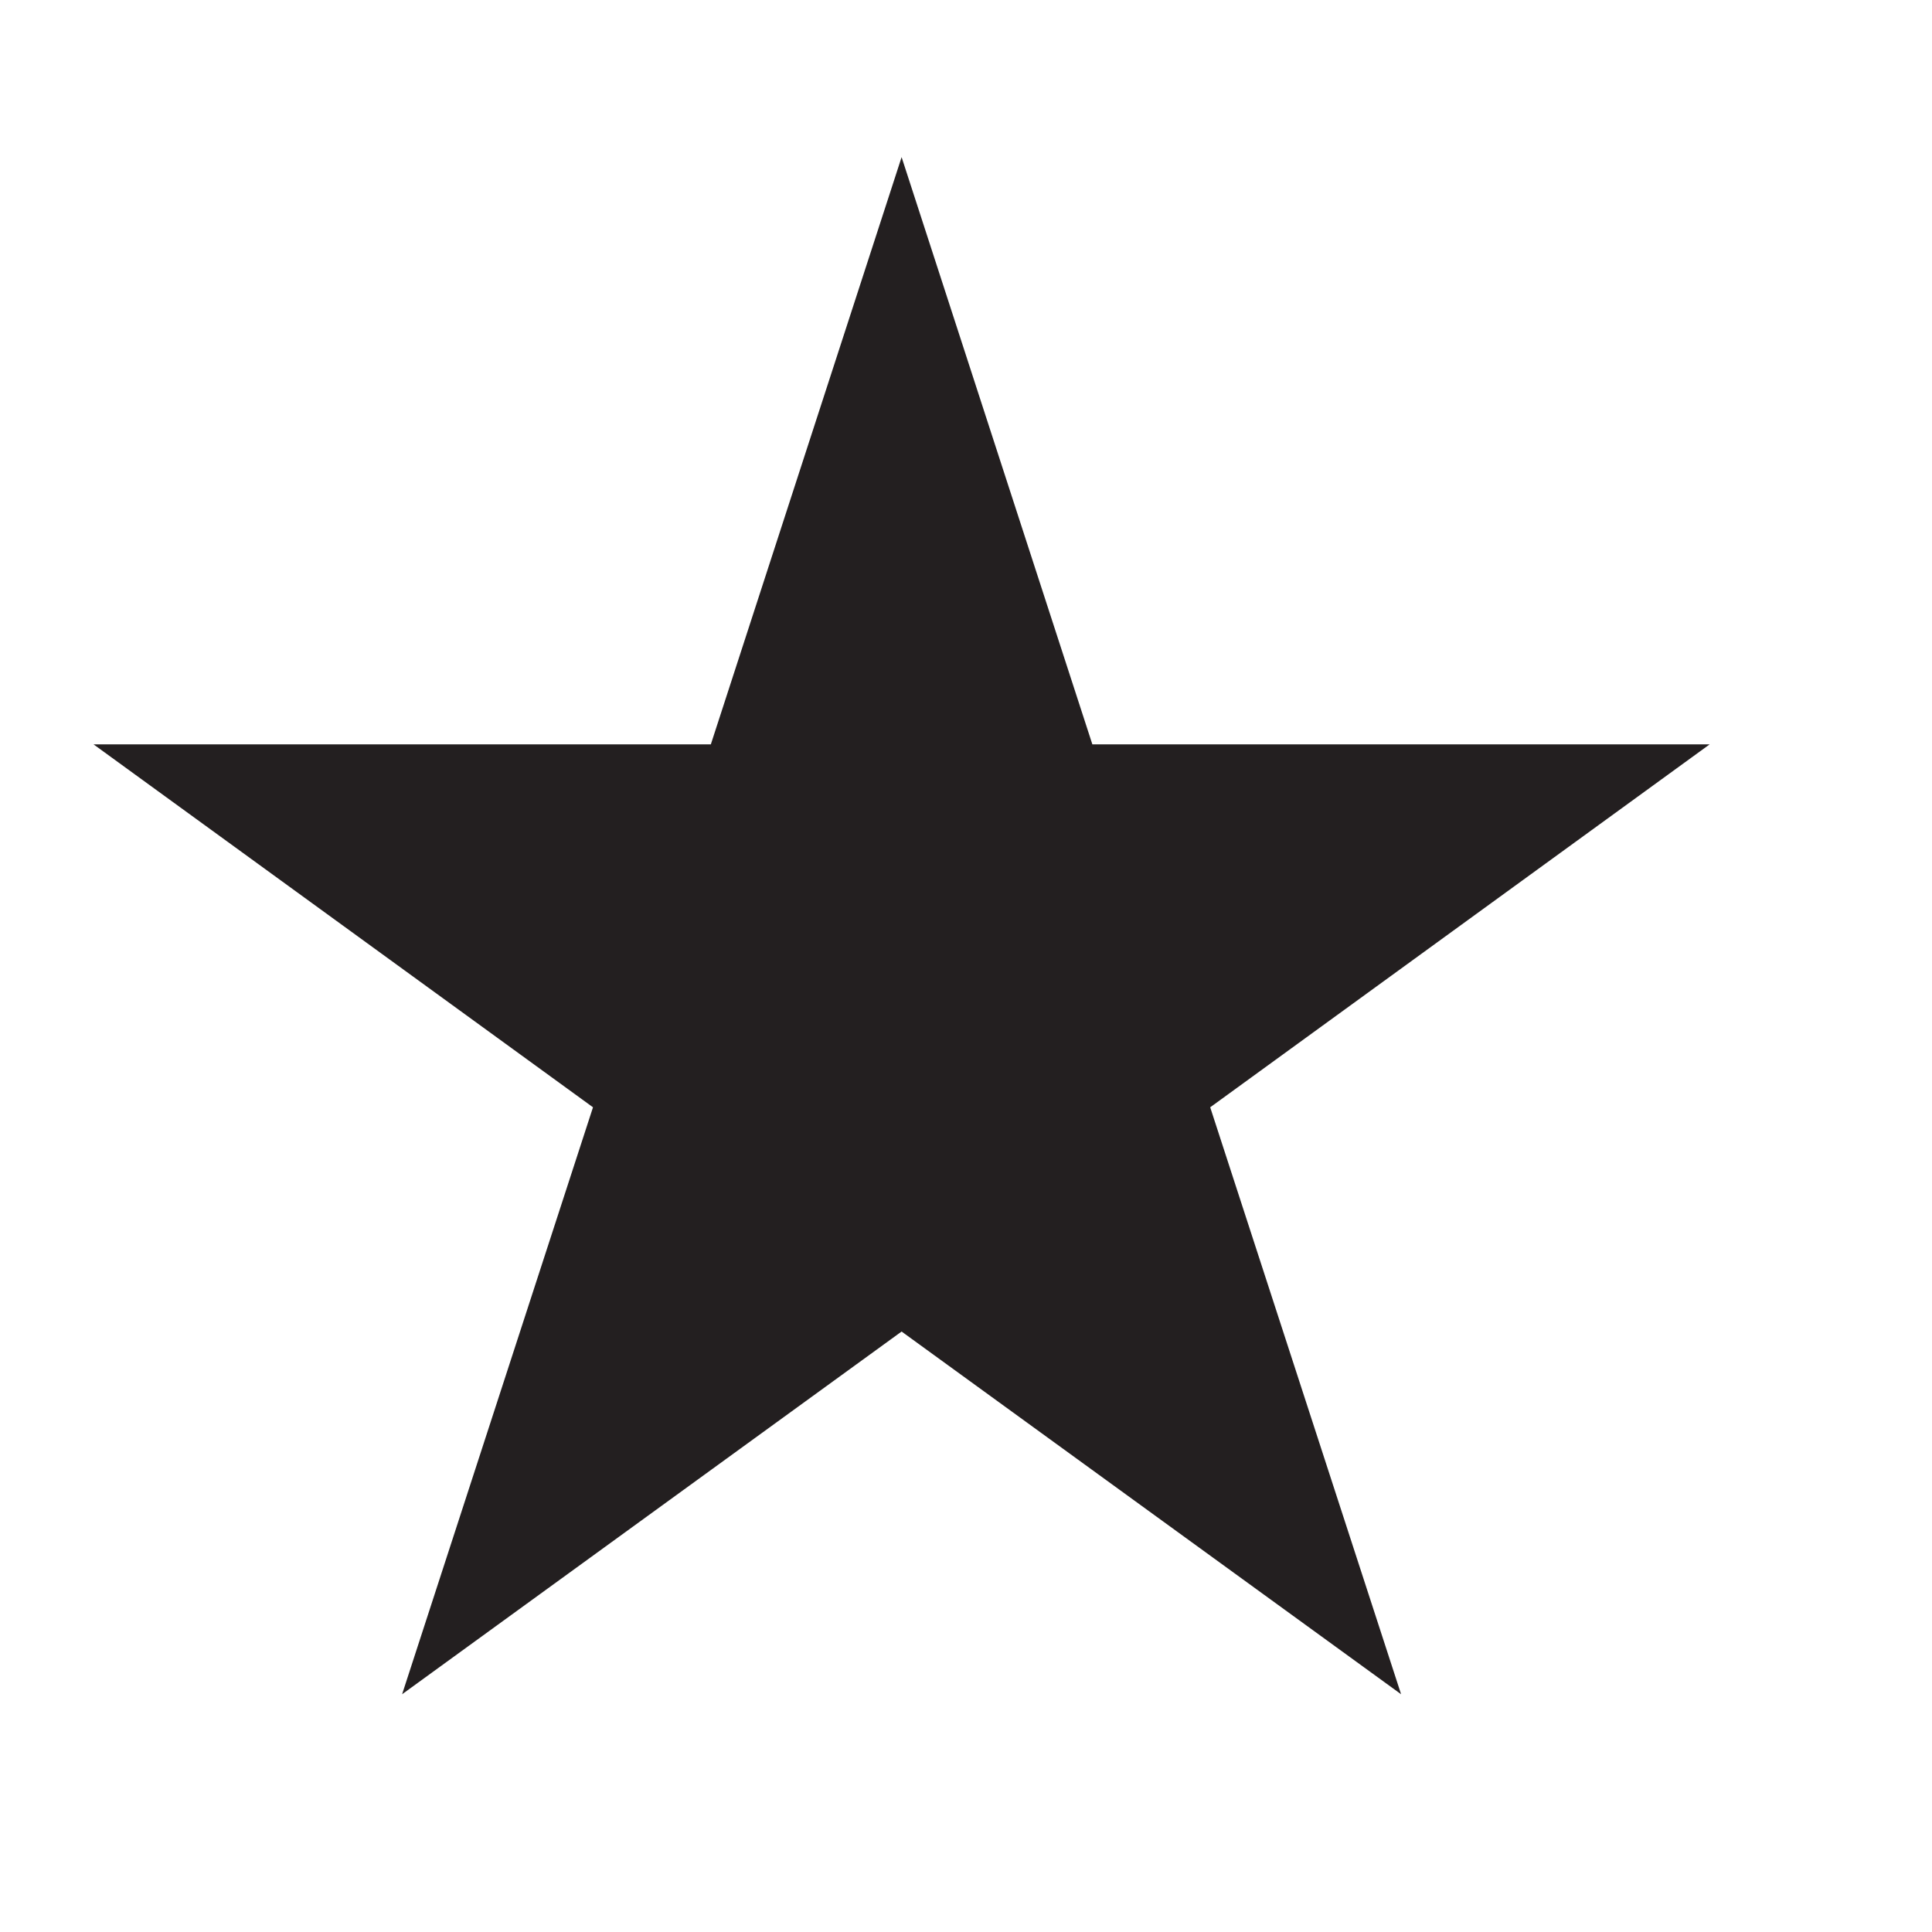
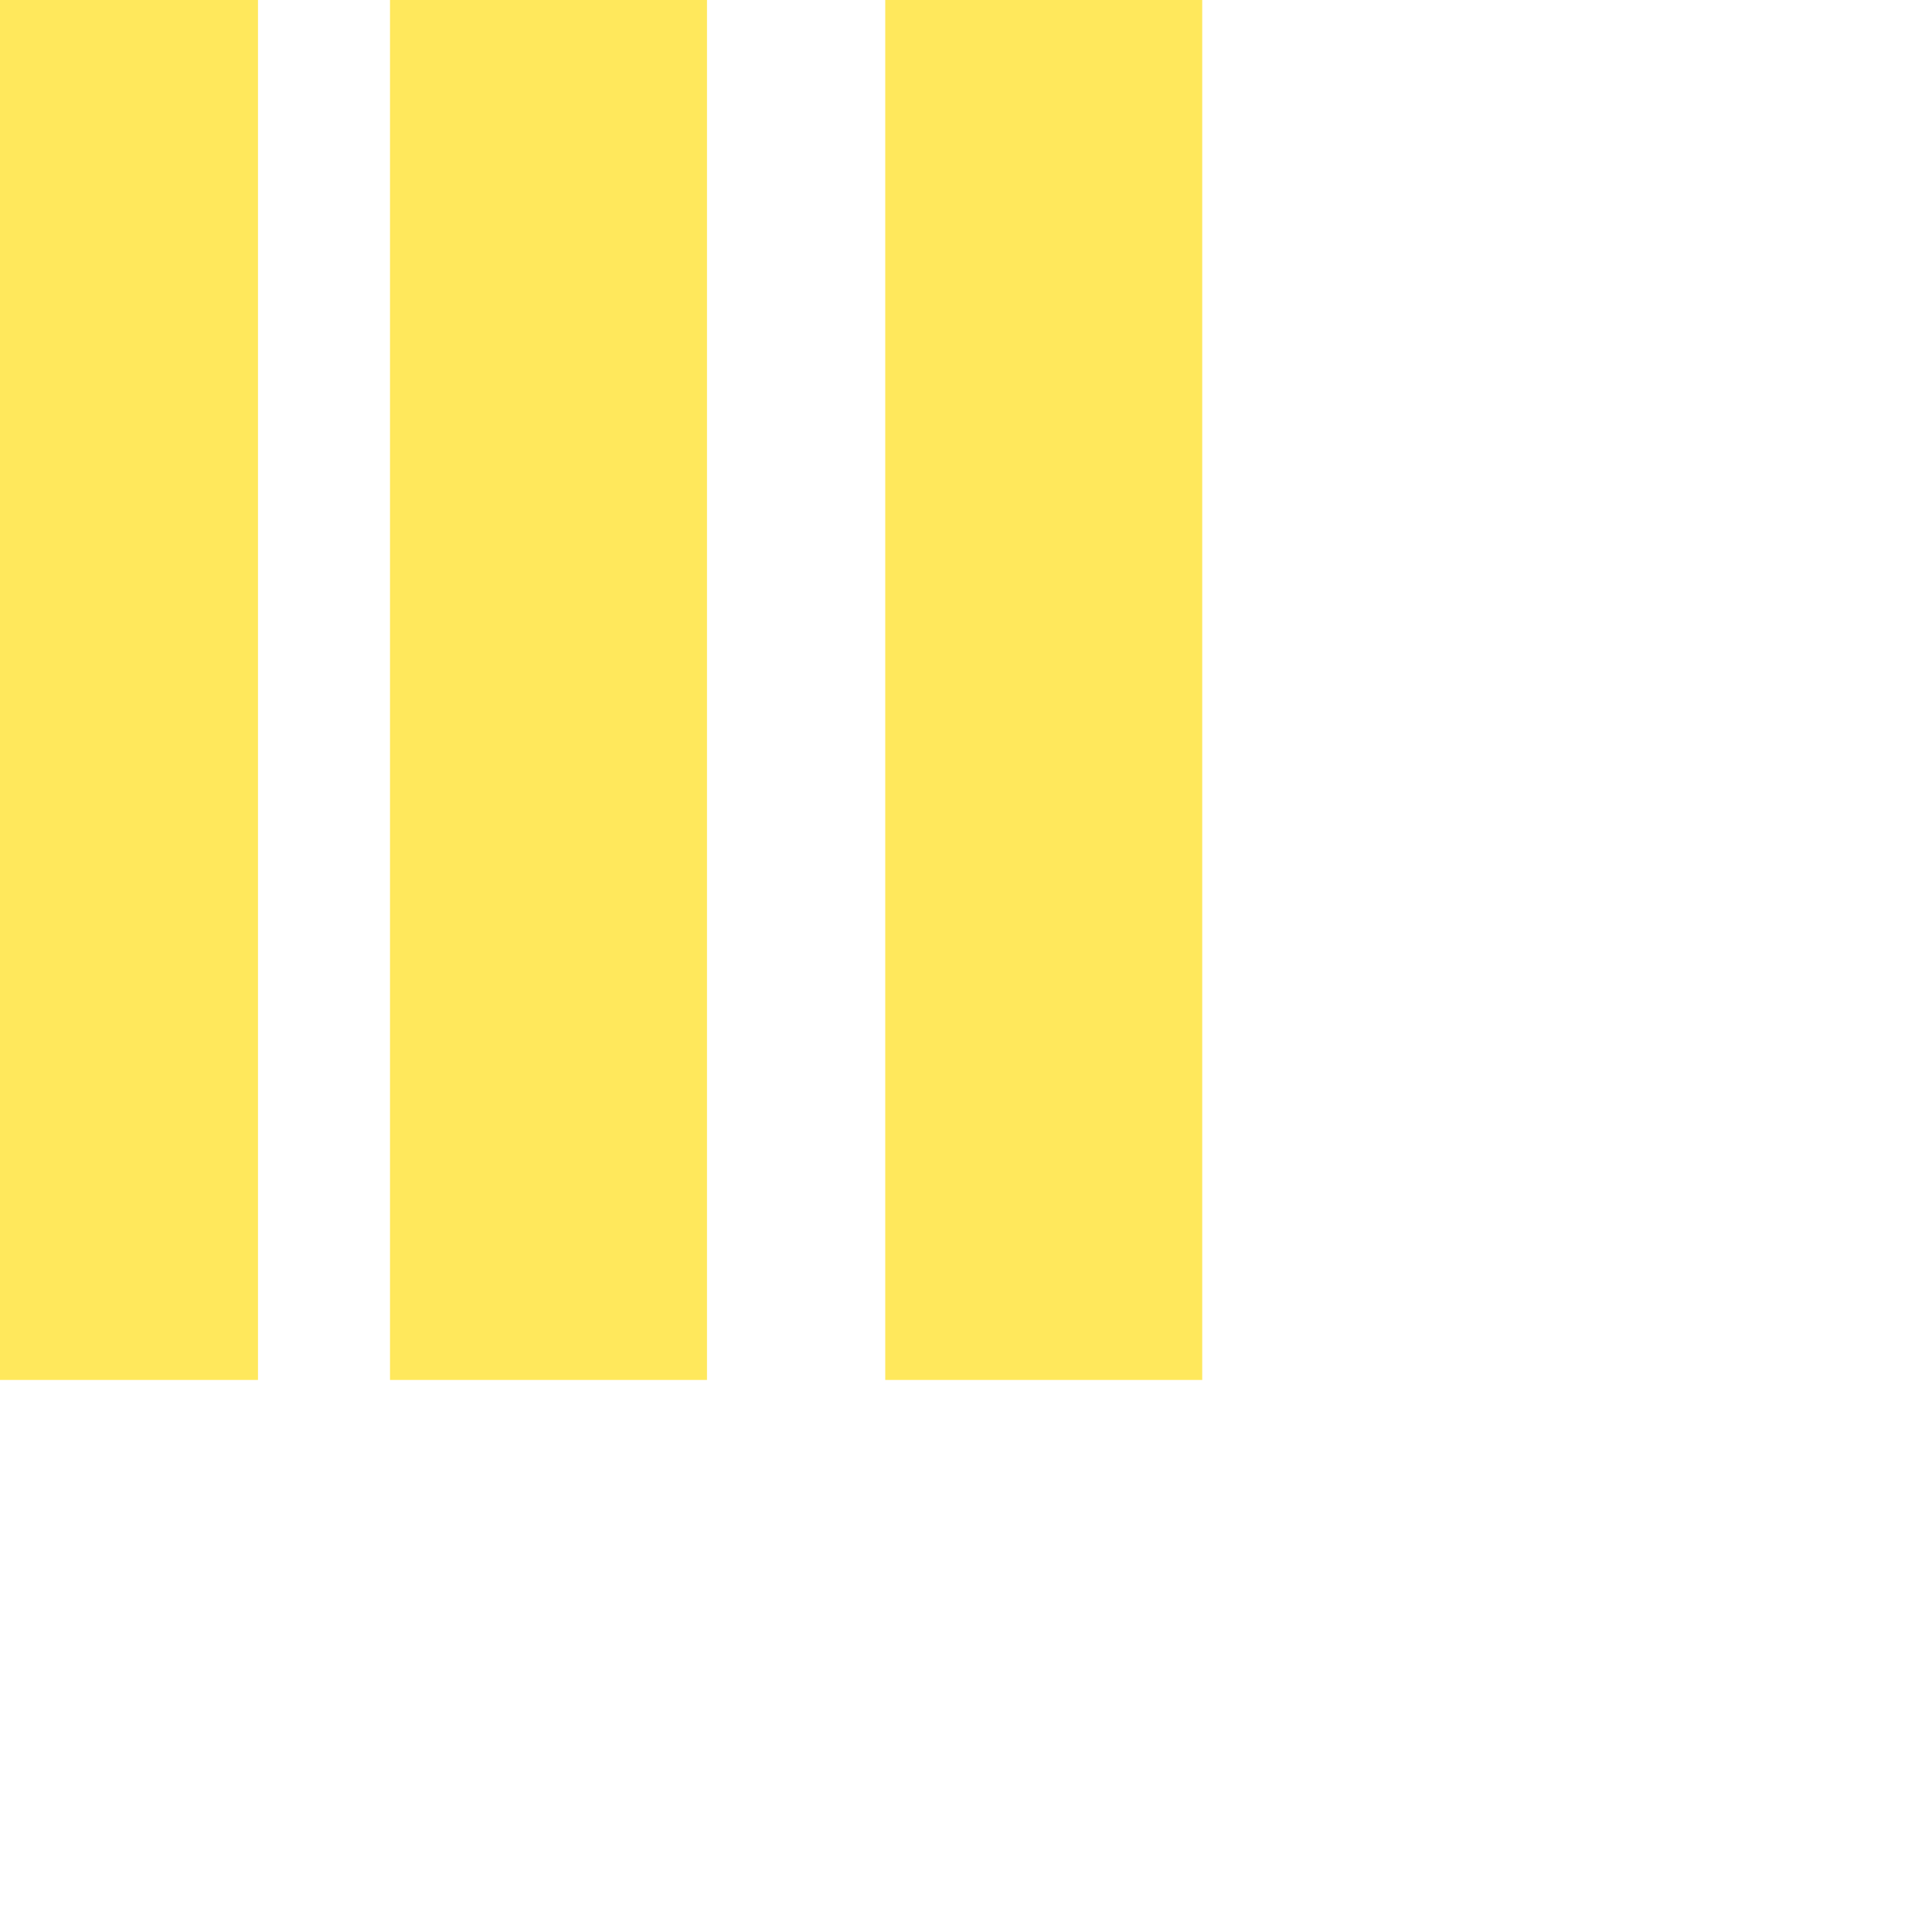
<svg xmlns="http://www.w3.org/2000/svg" version="1.1" id="Calque_1" x="0px" y="0px" width="15px" height="15px" viewBox="0 0 15 15" enable-background="new 0 0 15 15" xml:space="preserve">
-   <polygon fill="#231F20" points="7,1.22 8.481,5.779 13.274,5.779 9.396,8.597 10.878,13.154 7,10.338 3.122,13.154 4.604,8.597   0.726,5.779 5.519,5.779 " />
+   <g>
+     <rect x="-0.458" y="0" fill="#FFE85C" width="2.461" height="10.714" />
+     <rect x="3.028" y="0" fill="#FFE85C" width="2.461" height="10.714" />
+     <rect x="6.873" y="0" fill="#FFE85C" width="2.461" height="10.714" />
+   </g>
</svg>
